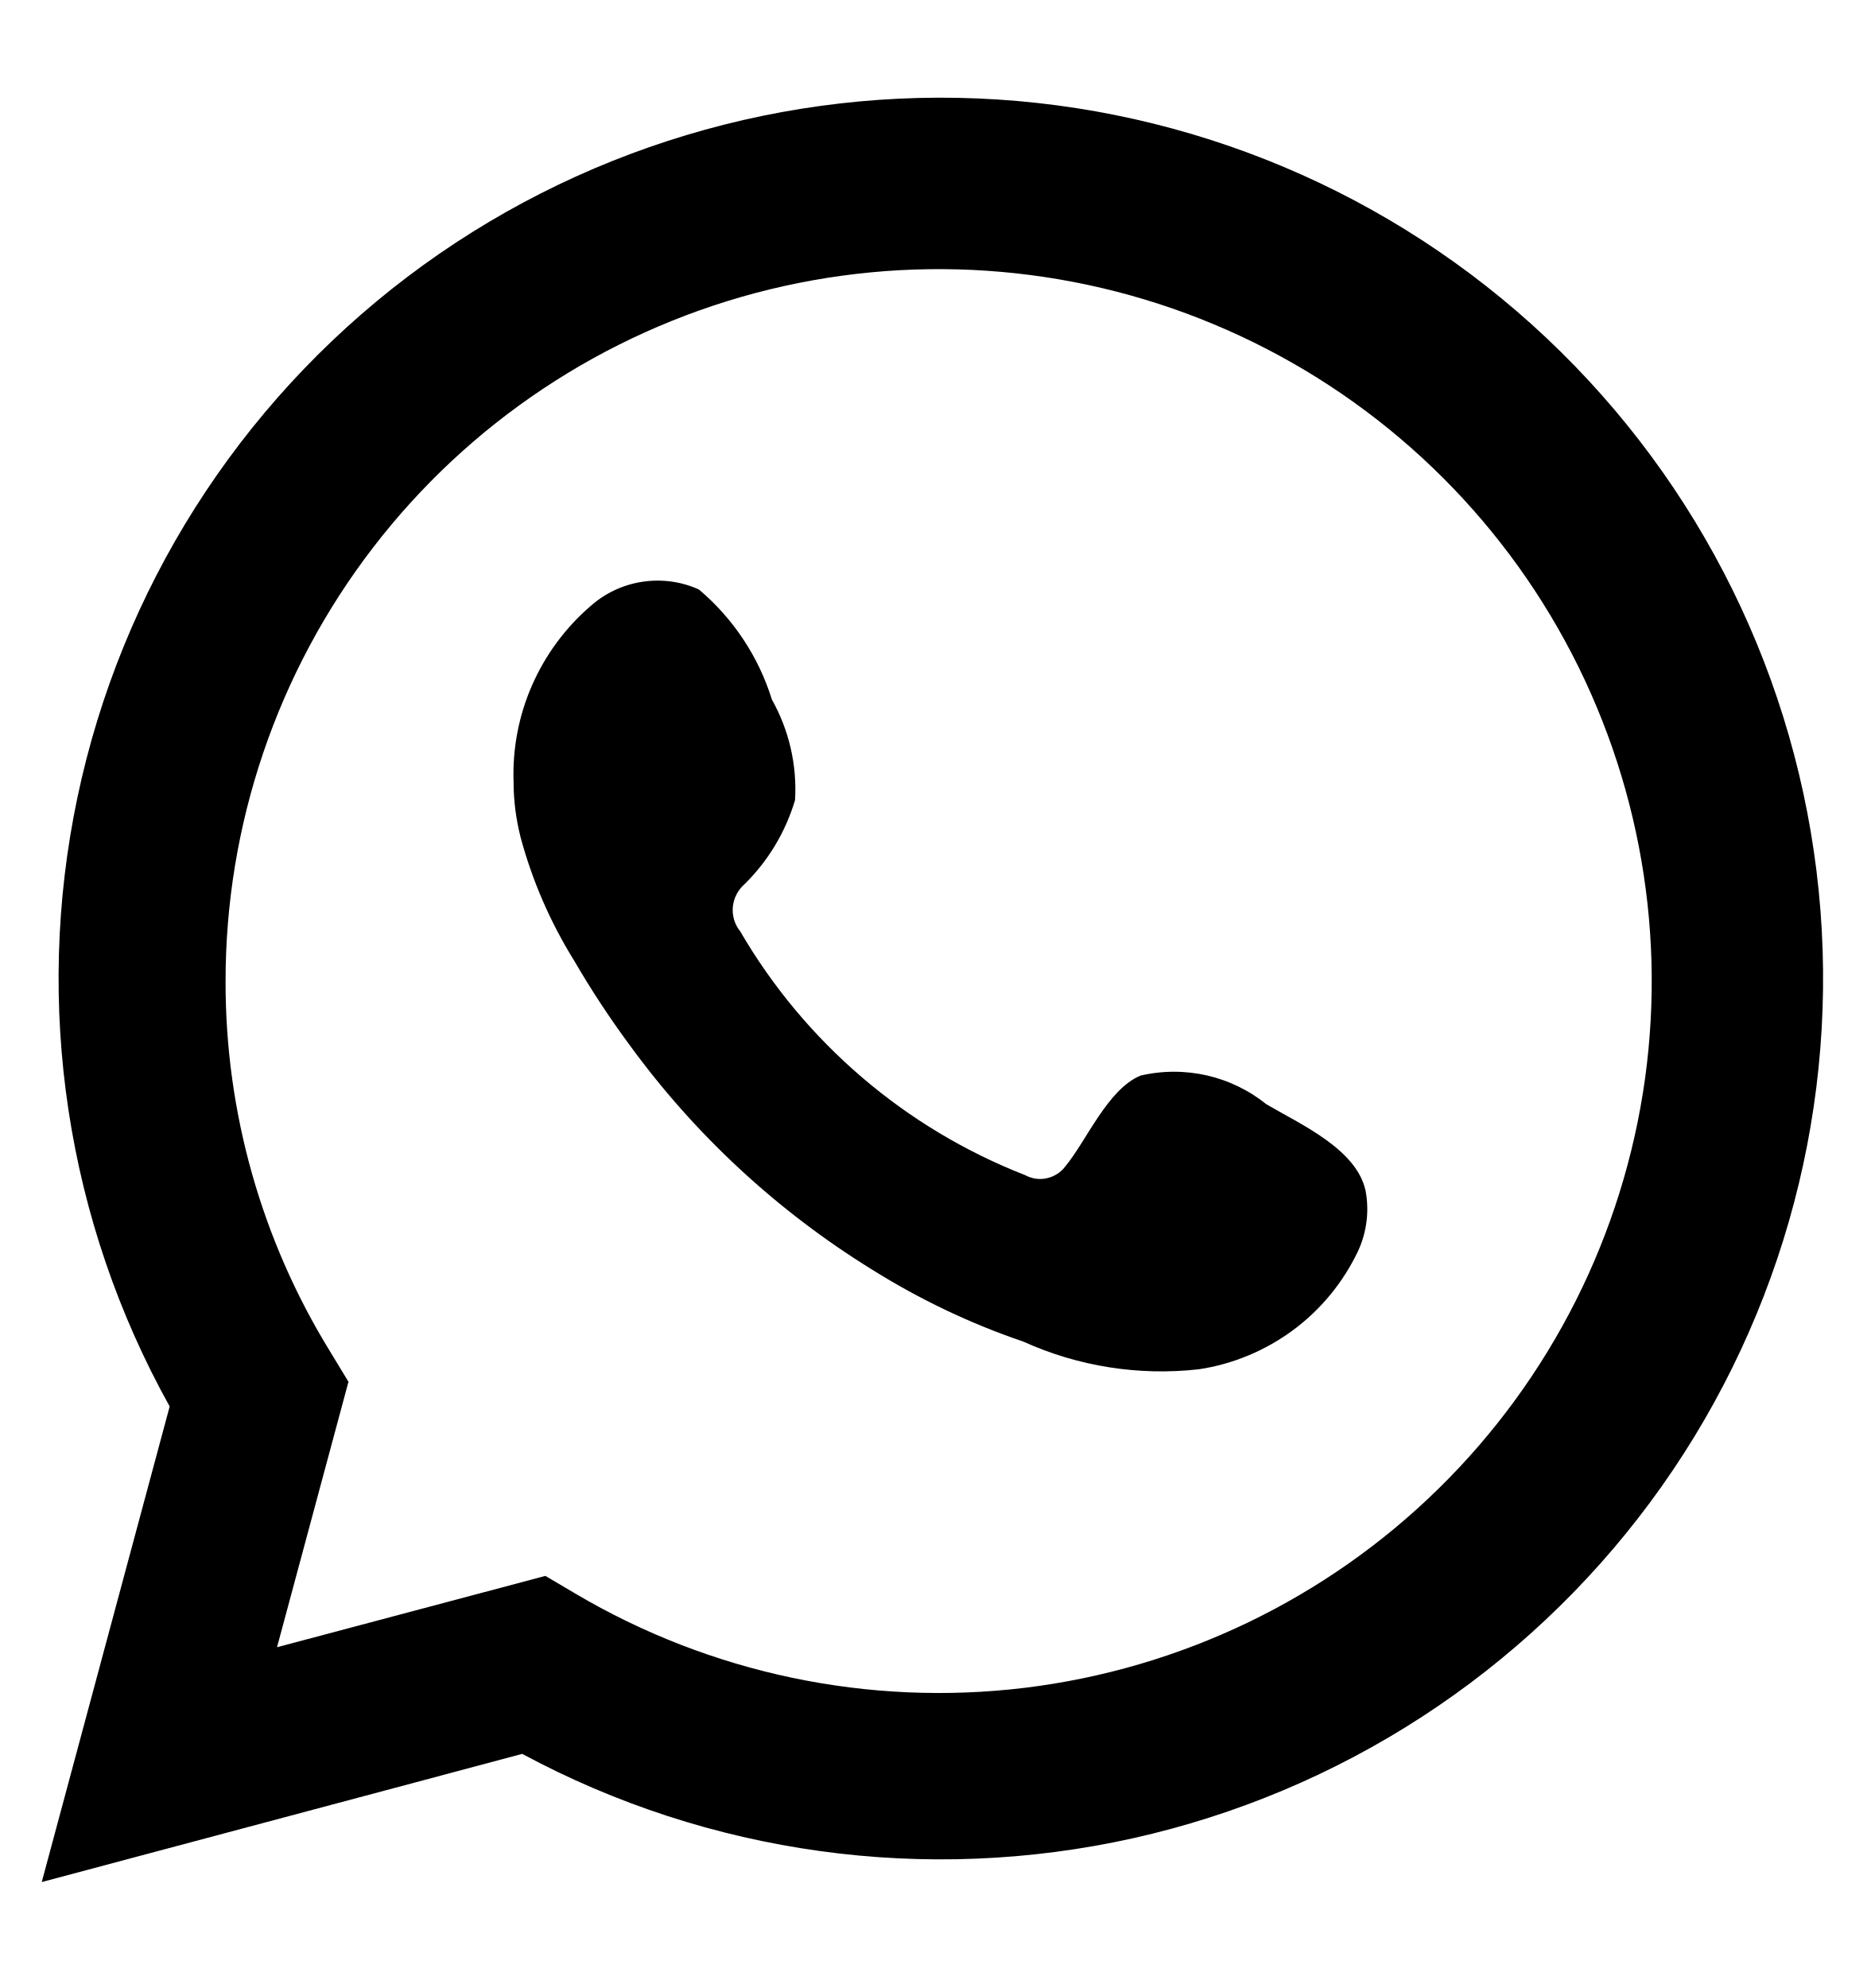
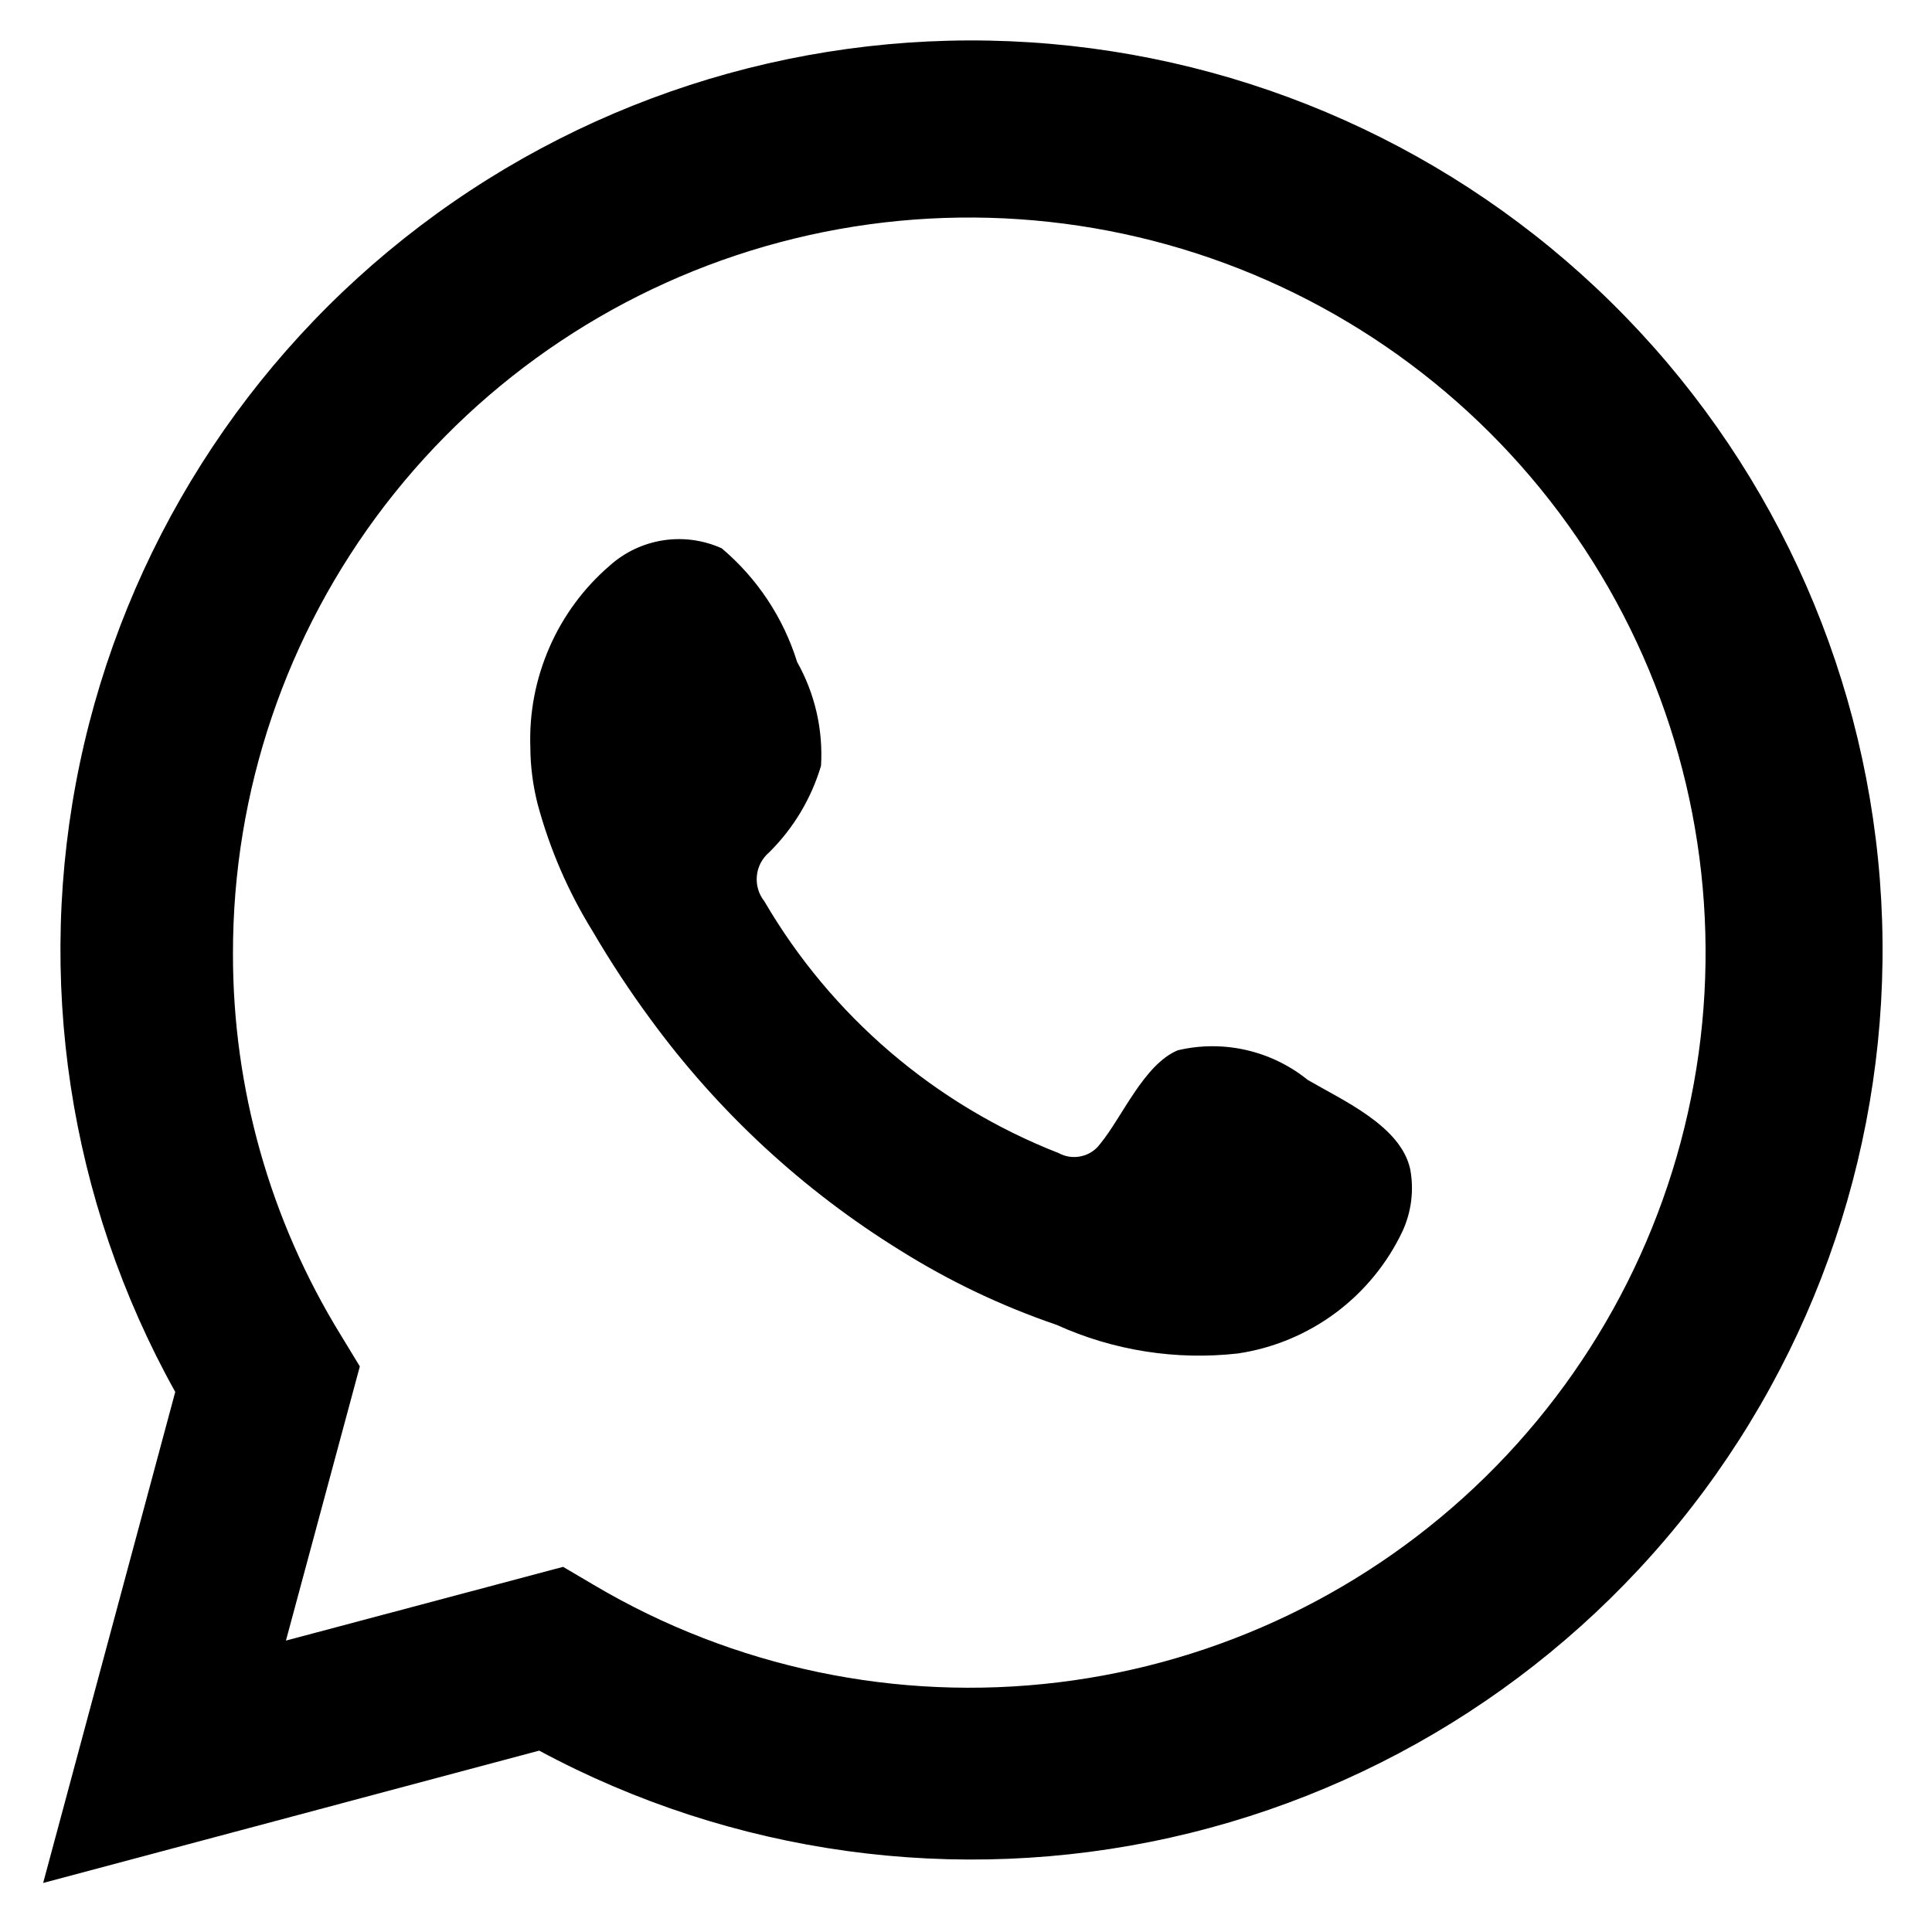
- <svg xmlns="http://www.w3.org/2000/svg" width="16" height="17" viewBox="0 0 16 17" fill="none">
-   <path d="M0.357 16.094L1.451 12.027C0.569 10.443 0.289 8.594 0.662 6.82C1.035 5.046 2.036 3.466 3.482 2.369C4.928 1.273 6.721 0.734 8.533 0.851C10.345 0.968 12.054 1.733 13.346 3.007C14.638 4.28 15.427 5.976 15.568 7.783C15.709 9.591 15.192 11.388 14.113 12.845C13.033 14.303 11.463 15.323 9.691 15.719C7.919 16.114 6.064 15.858 4.466 14.998L0.357 16.094ZM4.664 13.476L4.918 13.626C6.076 14.311 7.428 14.595 8.764 14.433C10.1 14.27 11.344 13.671 12.303 12.729C13.263 11.787 13.883 10.555 14.068 9.224C14.252 7.893 13.99 6.539 13.323 5.372C12.656 4.205 11.621 3.291 10.38 2.773C9.138 2.254 7.76 2.161 6.459 2.506C5.159 2.852 4.009 3.617 3.19 4.683C2.371 5.748 1.927 7.055 1.929 8.398C1.928 9.512 2.237 10.605 2.821 11.554L2.98 11.816L2.369 14.086L4.664 13.476Z" fill="black" />
-   <path fill-rule="evenodd" clip-rule="evenodd" d="M10.83 9.443C10.681 9.323 10.507 9.239 10.32 9.196C10.133 9.154 9.94 9.154 9.753 9.198C9.473 9.314 9.293 9.753 9.112 9.972C9.074 10.024 9.017 10.061 8.954 10.075C8.891 10.09 8.824 10.08 8.767 10.049C7.742 9.649 6.883 8.914 6.33 7.964C6.282 7.905 6.26 7.83 6.267 7.754C6.275 7.679 6.311 7.609 6.368 7.56C6.57 7.361 6.718 7.114 6.799 6.842C6.817 6.542 6.748 6.244 6.601 5.982C6.487 5.615 6.27 5.288 5.977 5.041C5.825 4.972 5.657 4.95 5.493 4.975C5.328 5 5.175 5.072 5.051 5.182C4.835 5.368 4.664 5.6 4.55 5.86C4.436 6.12 4.382 6.403 4.392 6.687C4.392 6.847 4.413 7.005 4.452 7.16C4.552 7.532 4.706 7.886 4.909 8.213C5.055 8.464 5.214 8.706 5.387 8.94C5.946 9.707 6.65 10.358 7.458 10.857C7.864 11.111 8.297 11.318 8.75 11.472C9.22 11.685 9.74 11.767 10.253 11.709C10.545 11.665 10.822 11.549 11.06 11.373C11.297 11.197 11.487 10.965 11.614 10.698C11.688 10.537 11.711 10.357 11.678 10.182C11.601 9.826 11.123 9.615 10.83 9.443Z" fill="black" />
+ <svg xmlns="http://www.w3.org/2000/svg" viewBox="0 0 24 24" fill="none">
+   <path d="M0.536 23.391L2.177 17.291C0.853 14.914 0.433 12.141 0.992 9.48C1.552 6.819 3.054 4.448 5.223 2.804C7.392 1.159 10.082 0.35 12.8 0.526C15.518 0.702 18.081 1.85 20.019 3.76C21.957 5.67 23.141 8.214 23.352 10.925C23.563 13.636 22.788 16.332 21.169 18.518C19.549 20.705 17.195 22.235 14.537 22.828C11.879 23.421 9.096 23.037 6.698 21.747L0.536 23.391ZM6.995 19.464L7.377 19.689C9.113 20.717 11.141 21.142 13.145 20.899C15.149 20.656 17.016 19.757 18.455 18.344C19.894 16.931 20.824 15.082 21.101 13.086C21.378 11.089 20.985 9.058 19.985 7.308C18.984 5.557 17.432 4.187 15.569 3.409C13.707 2.632 11.639 2.491 9.689 3.009C7.738 3.527 6.014 4.675 4.784 6.274C3.555 7.873 2.891 9.832 2.894 11.848C2.892 13.519 3.355 15.157 4.231 16.581L4.47 16.974L3.552 20.38L6.995 19.464Z" fill="black" />
+   <path fill-rule="evenodd" clip-rule="evenodd" d="M16.245 13.415C16.022 13.235 15.761 13.108 15.481 13.044C15.201 12.98 14.91 12.981 14.631 13.047C14.211 13.221 13.939 13.879 13.668 14.208C13.611 14.287 13.527 14.342 13.432 14.363C13.336 14.385 13.237 14.371 13.151 14.324C11.614 13.723 10.326 12.62 9.495 11.196C9.424 11.107 9.391 10.994 9.402 10.881C9.412 10.768 9.467 10.664 9.553 10.59C9.856 10.291 10.078 9.92 10.199 9.513C10.226 9.063 10.123 8.616 9.902 8.223C9.731 7.673 9.406 7.183 8.965 6.811C8.738 6.709 8.486 6.674 8.239 6.712C7.993 6.75 7.763 6.858 7.577 7.024C7.253 7.302 6.997 7.649 6.826 8.04C6.655 8.431 6.573 8.855 6.588 9.281C6.589 9.52 6.62 9.758 6.679 9.99C6.829 10.547 7.059 11.079 7.363 11.57C7.583 11.946 7.822 12.31 8.08 12.66C8.92 13.81 9.975 14.787 11.188 15.536C11.796 15.917 12.446 16.226 13.126 16.458C13.831 16.778 14.61 16.9 15.38 16.813C15.819 16.747 16.234 16.574 16.59 16.31C16.946 16.045 17.231 15.698 17.421 15.298C17.533 15.056 17.567 14.786 17.518 14.524C17.402 13.988 16.685 13.672 16.245 13.415Z" fill="black" />
</svg>
